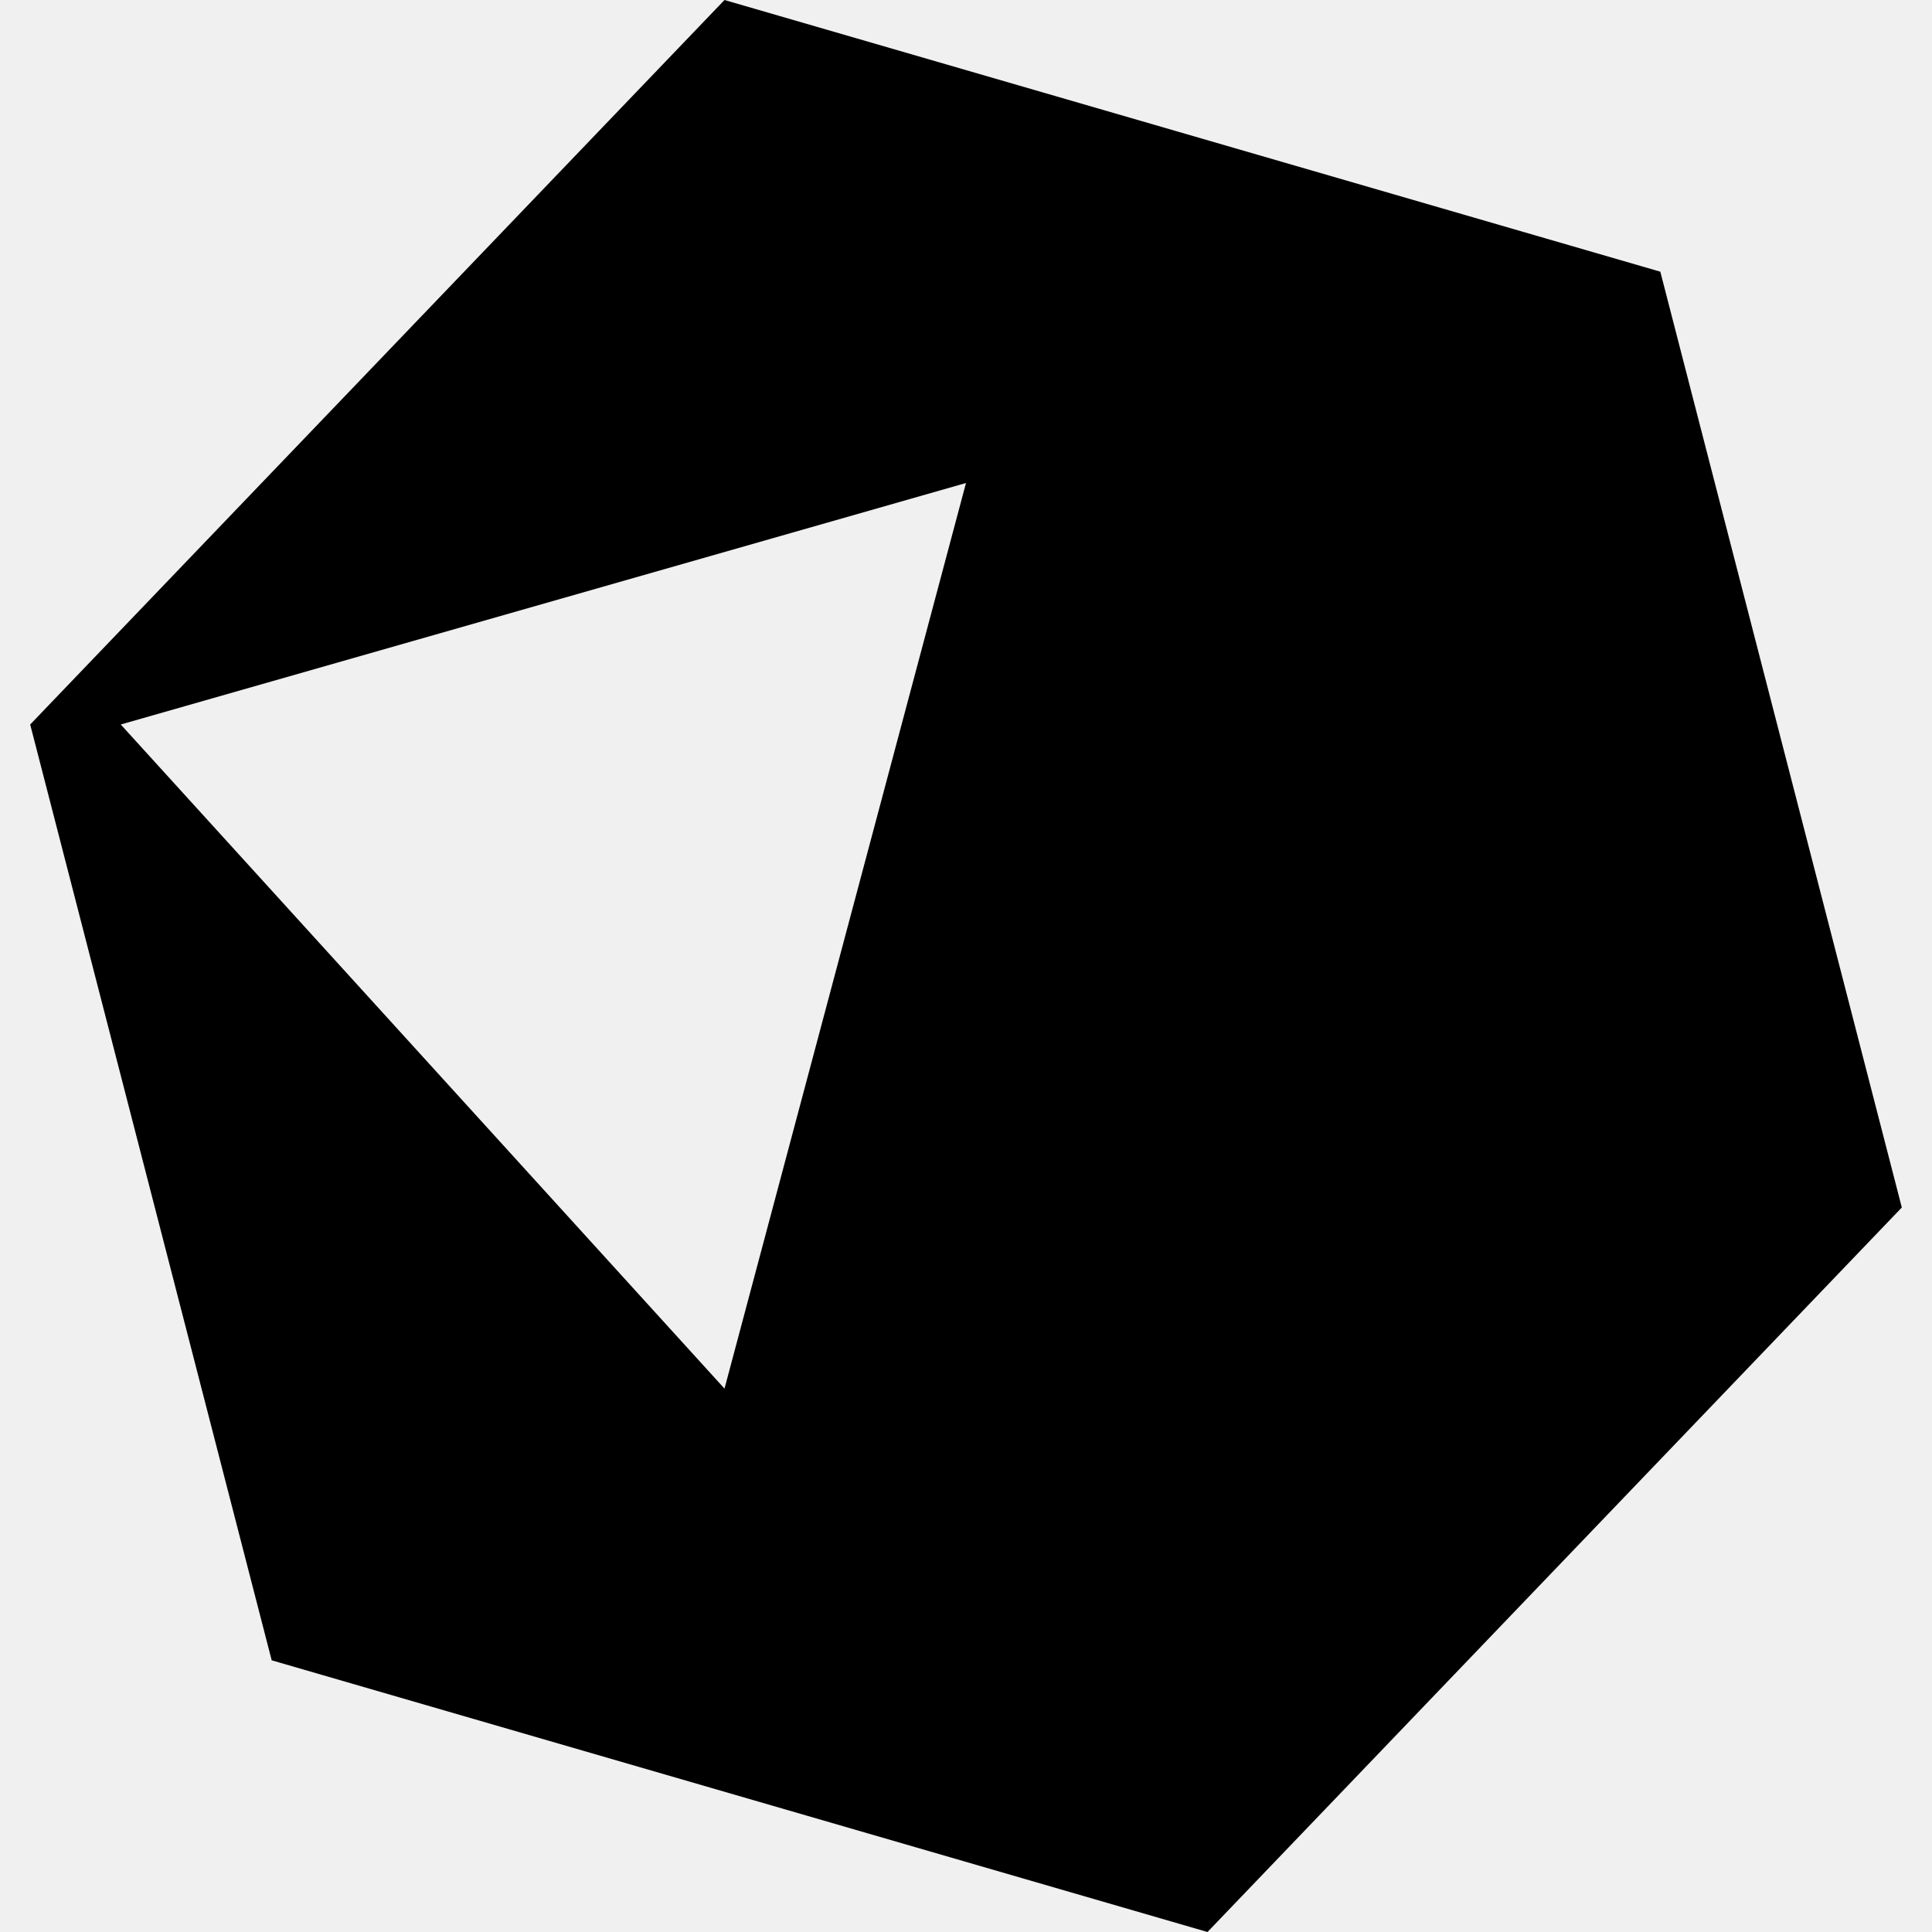
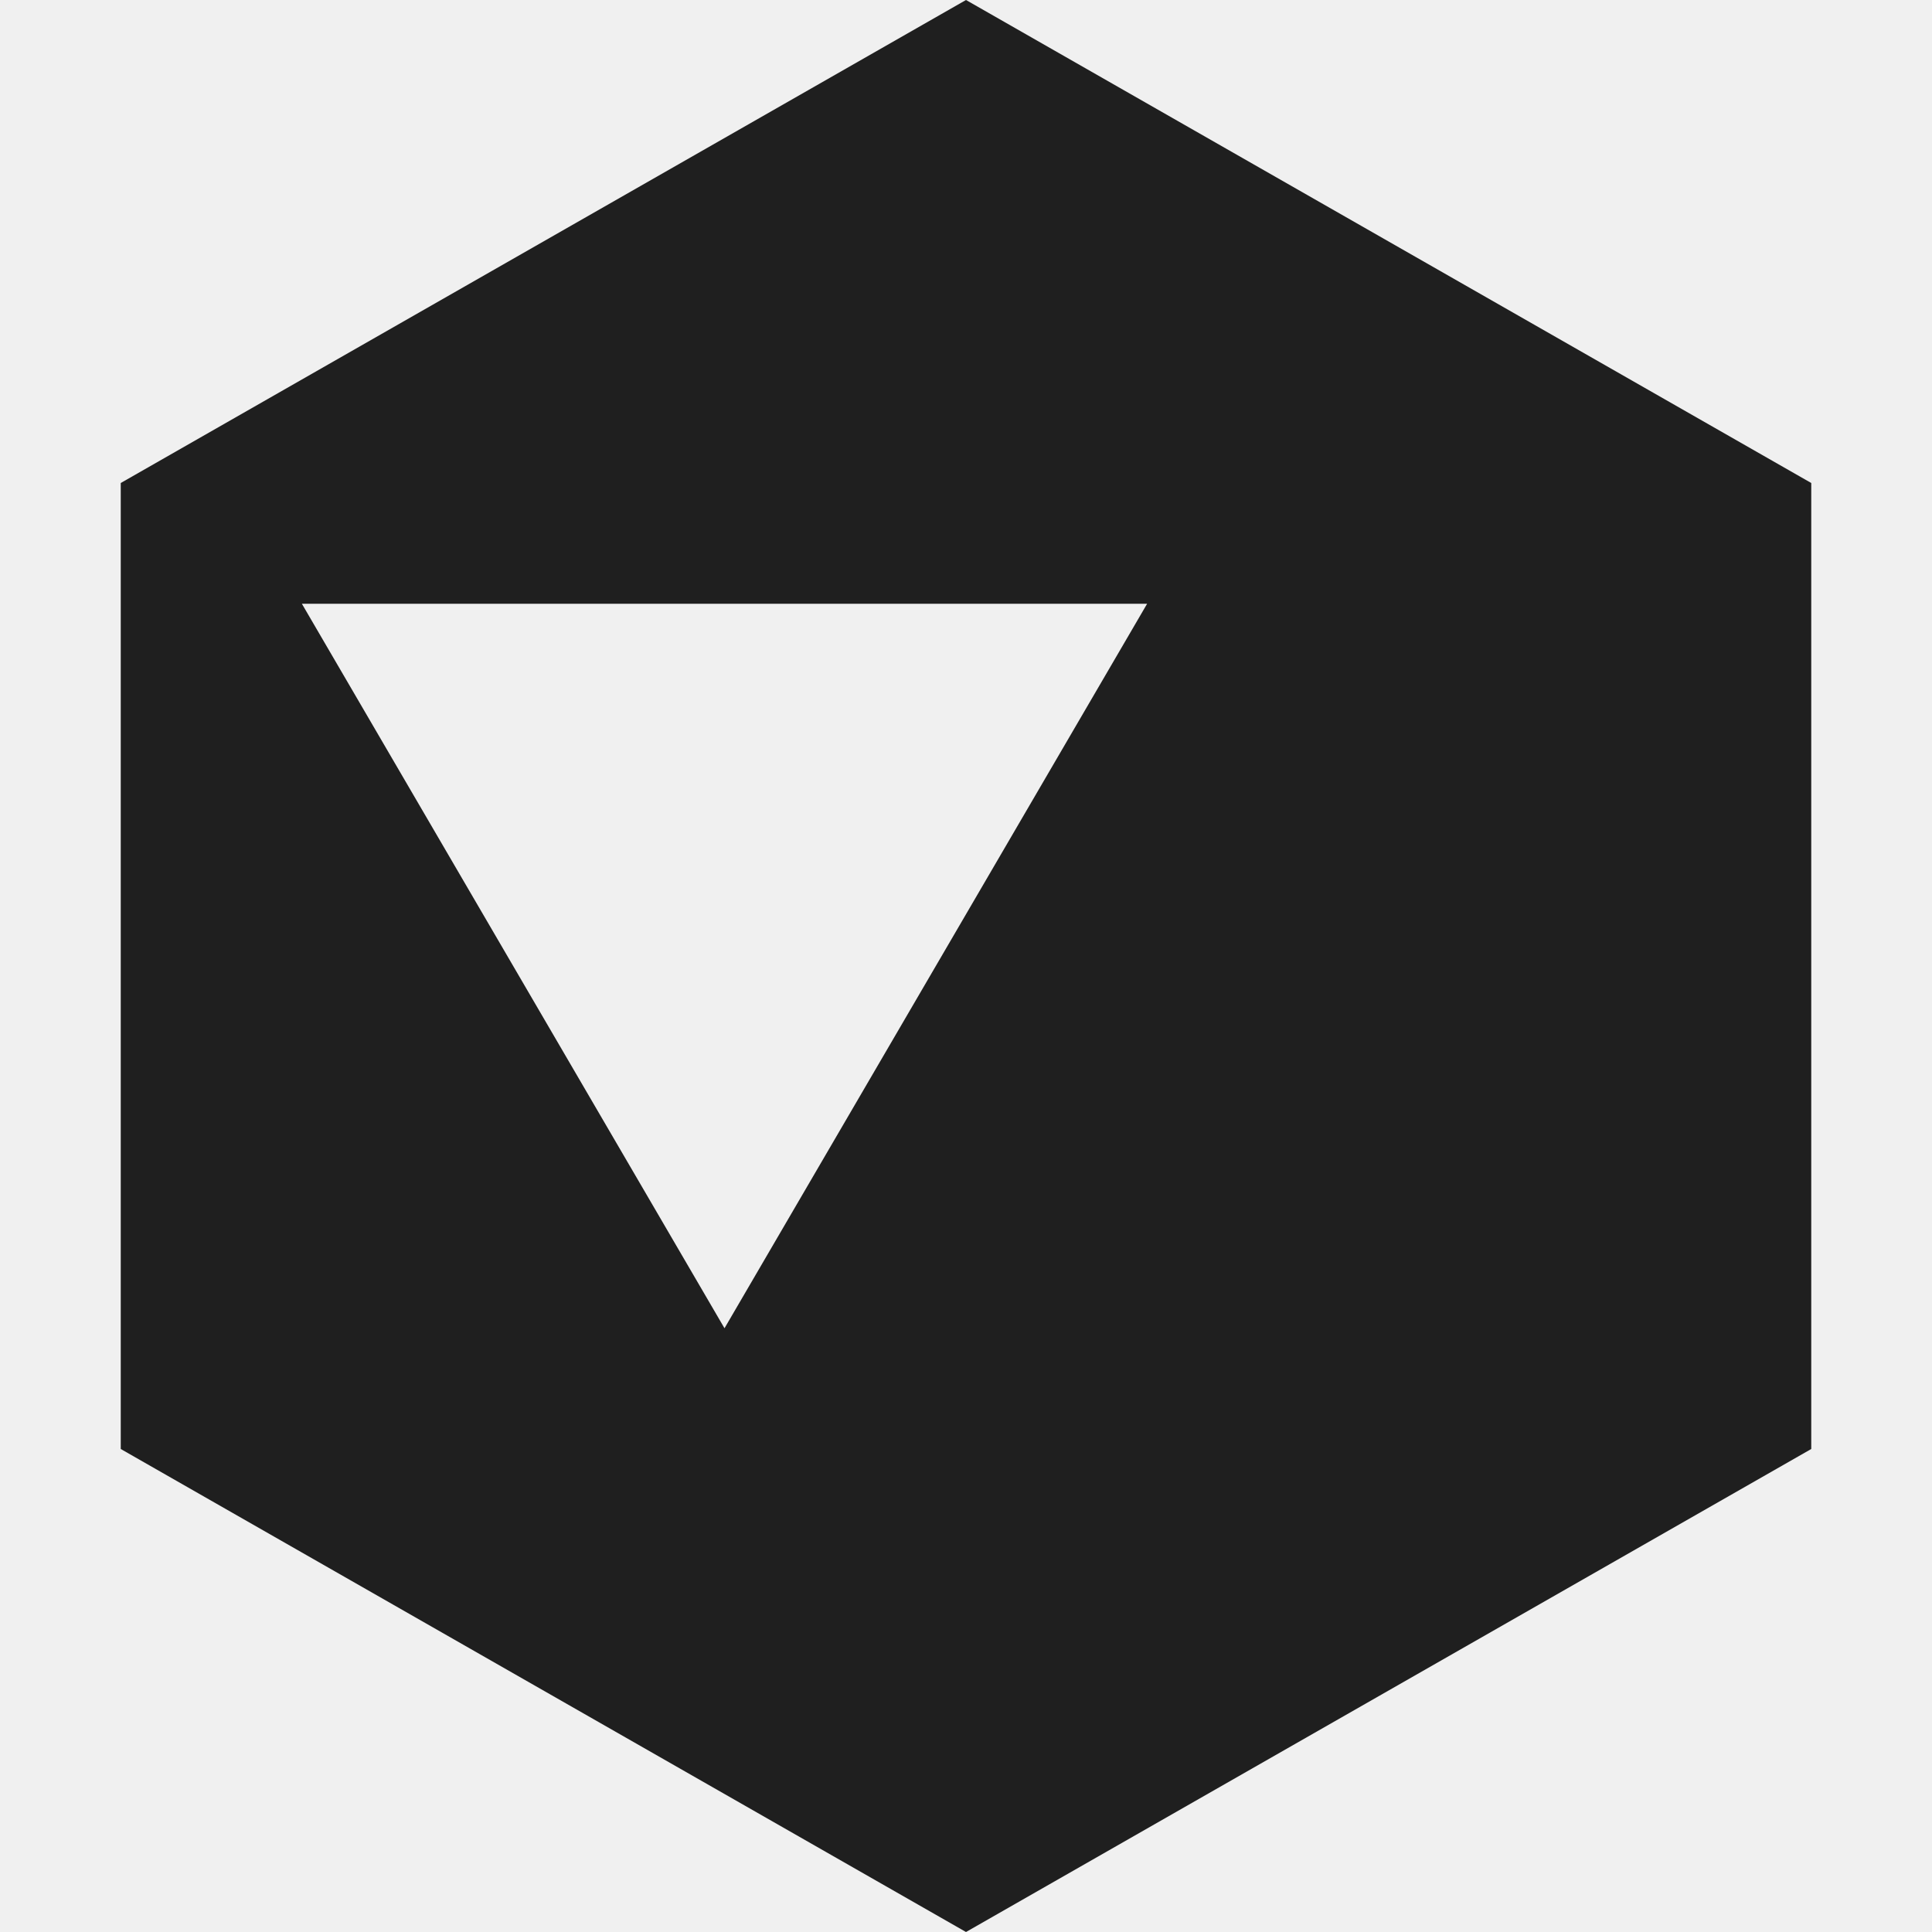
<svg xmlns="http://www.w3.org/2000/svg" version="1.1" width="320" height="320">
  <defs>
    <mask id="mask">
      <rect x="0" y="0" width="320" height="320" fill="#fff" />
-       <polygon points="20,120 160,80 120,230" fill="#000" />
+       <polygon points="50,100 190,100 120,220" fill="#000" />
    </mask>
  </defs>
-   <polygon points="120,0 275,45 315,200 200,320 45,275 5,120" fill="#000000" mask="url(#mask)" />
+   <polygon points="160,0 300,80 300,240 160,320 20,240 20,80" fill="#1f1f1f" mask="url(#mask)" />
</svg>
